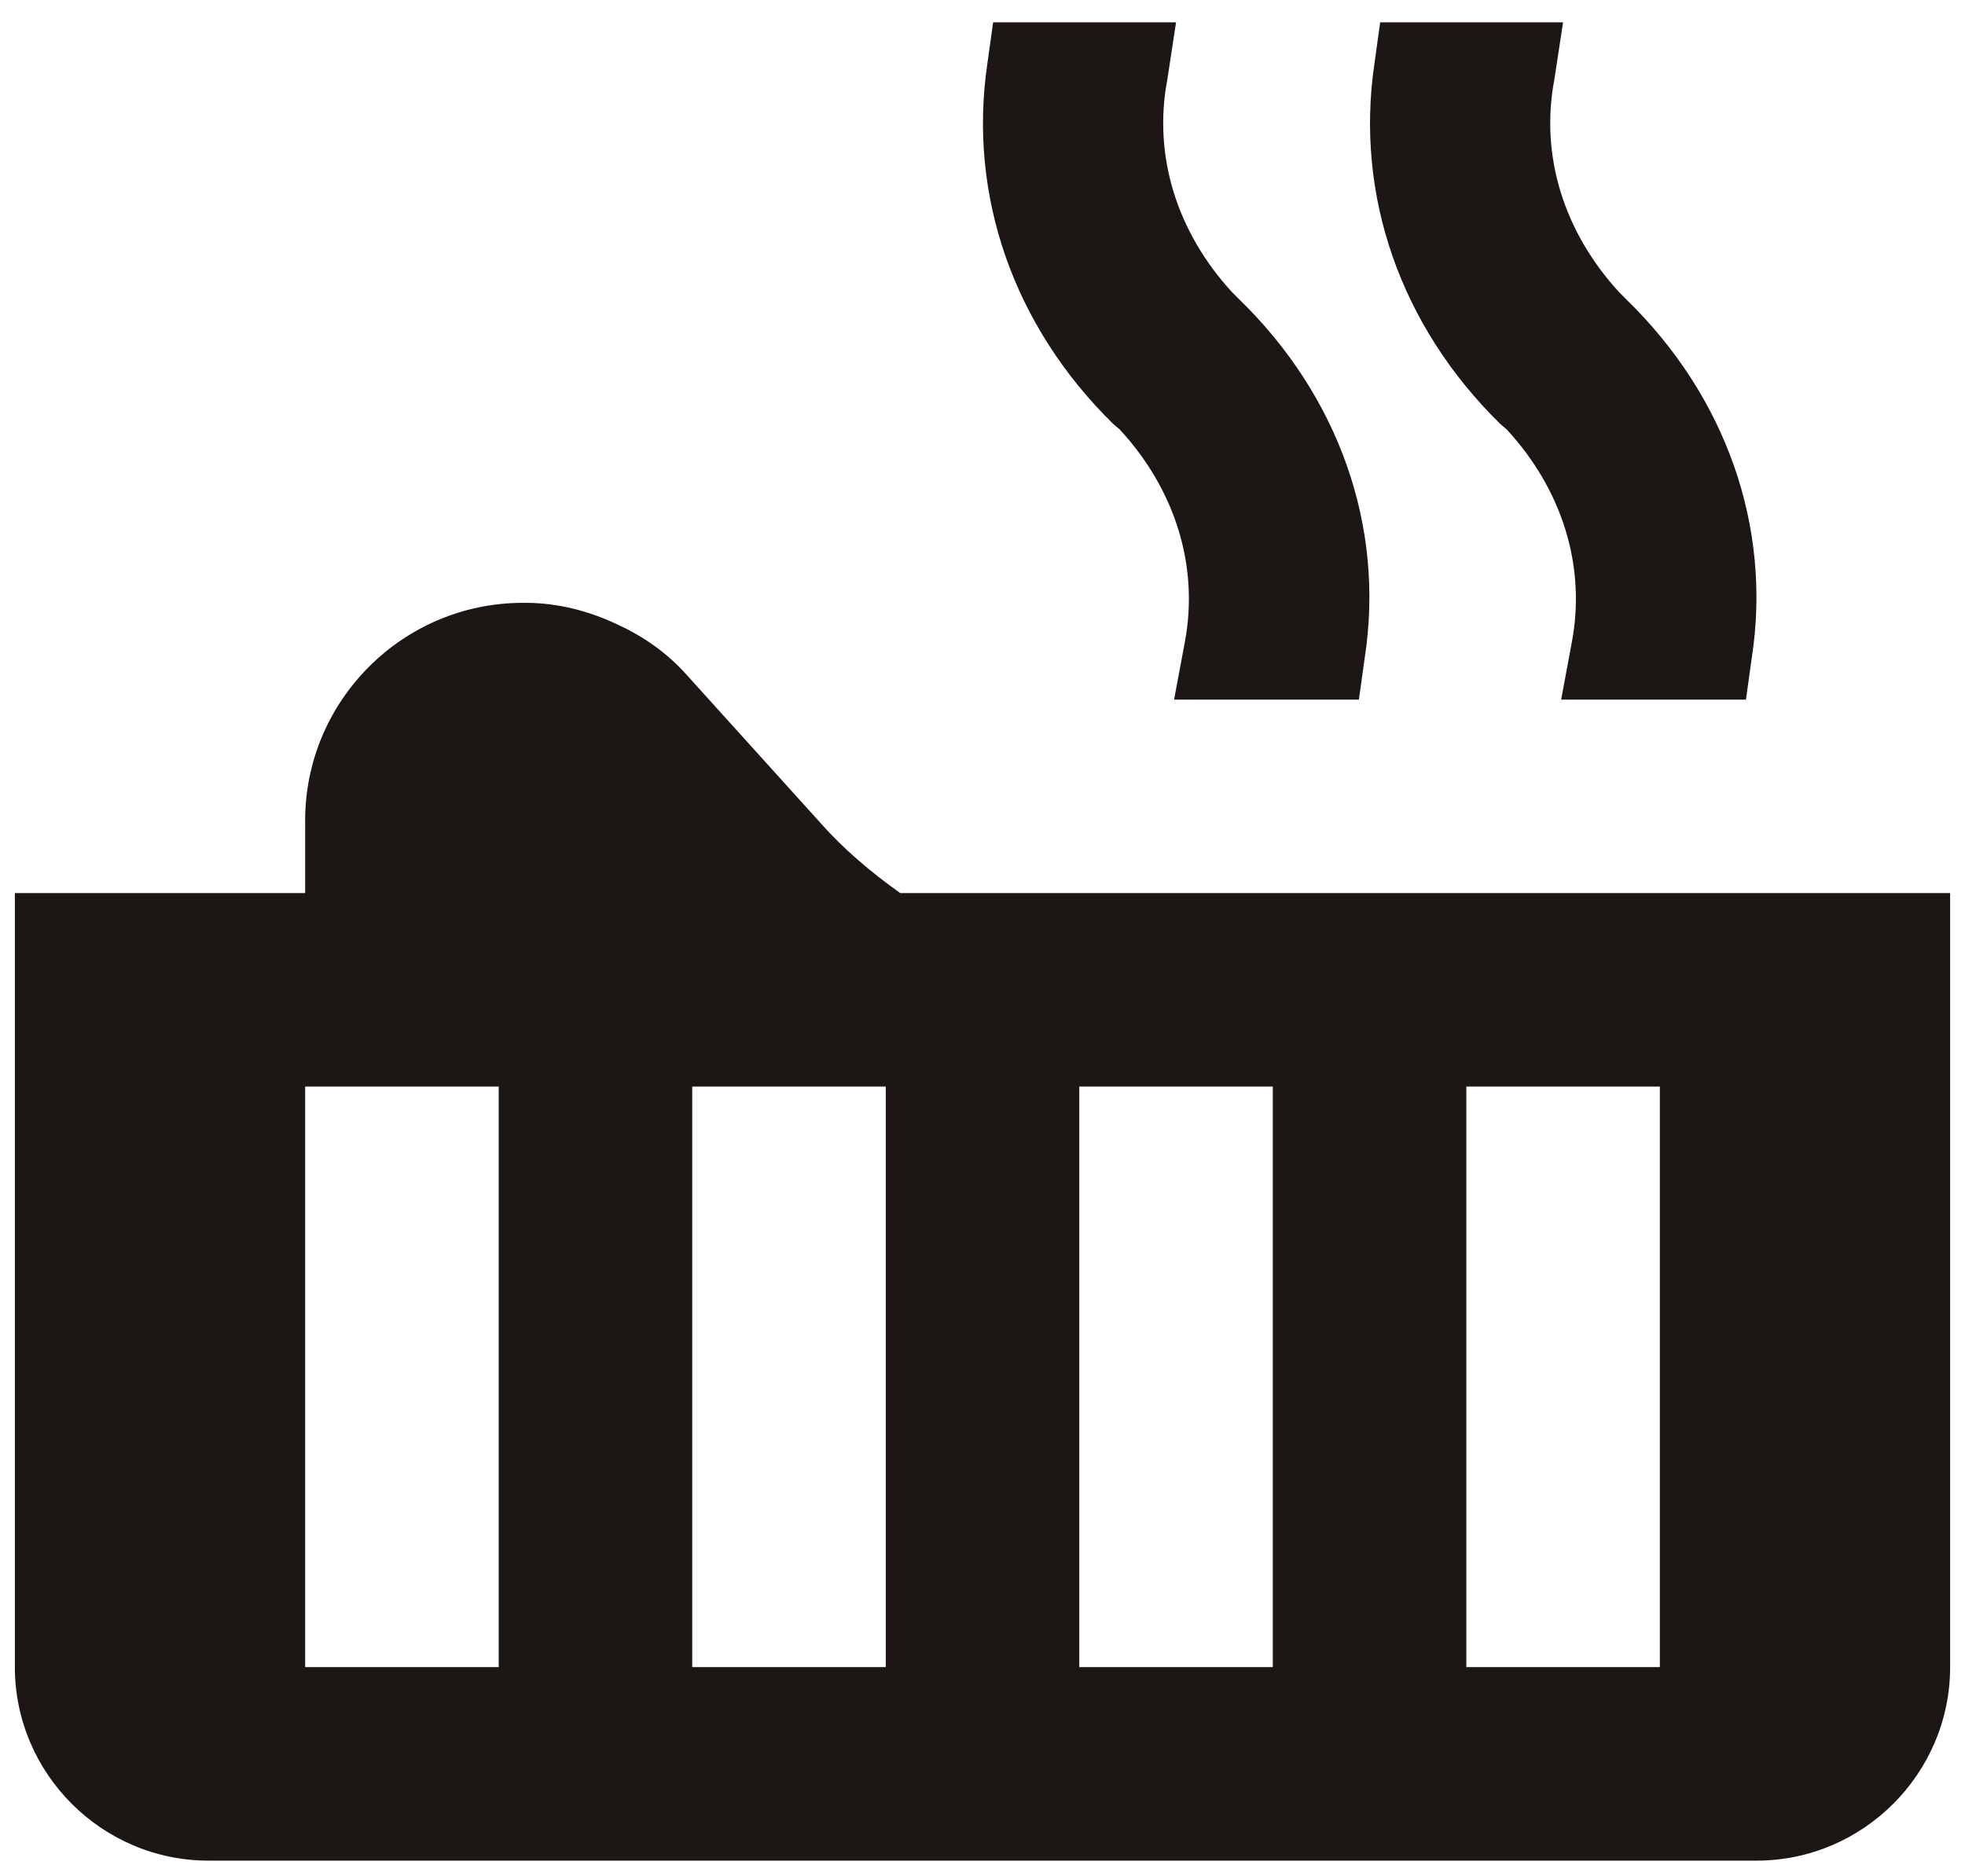
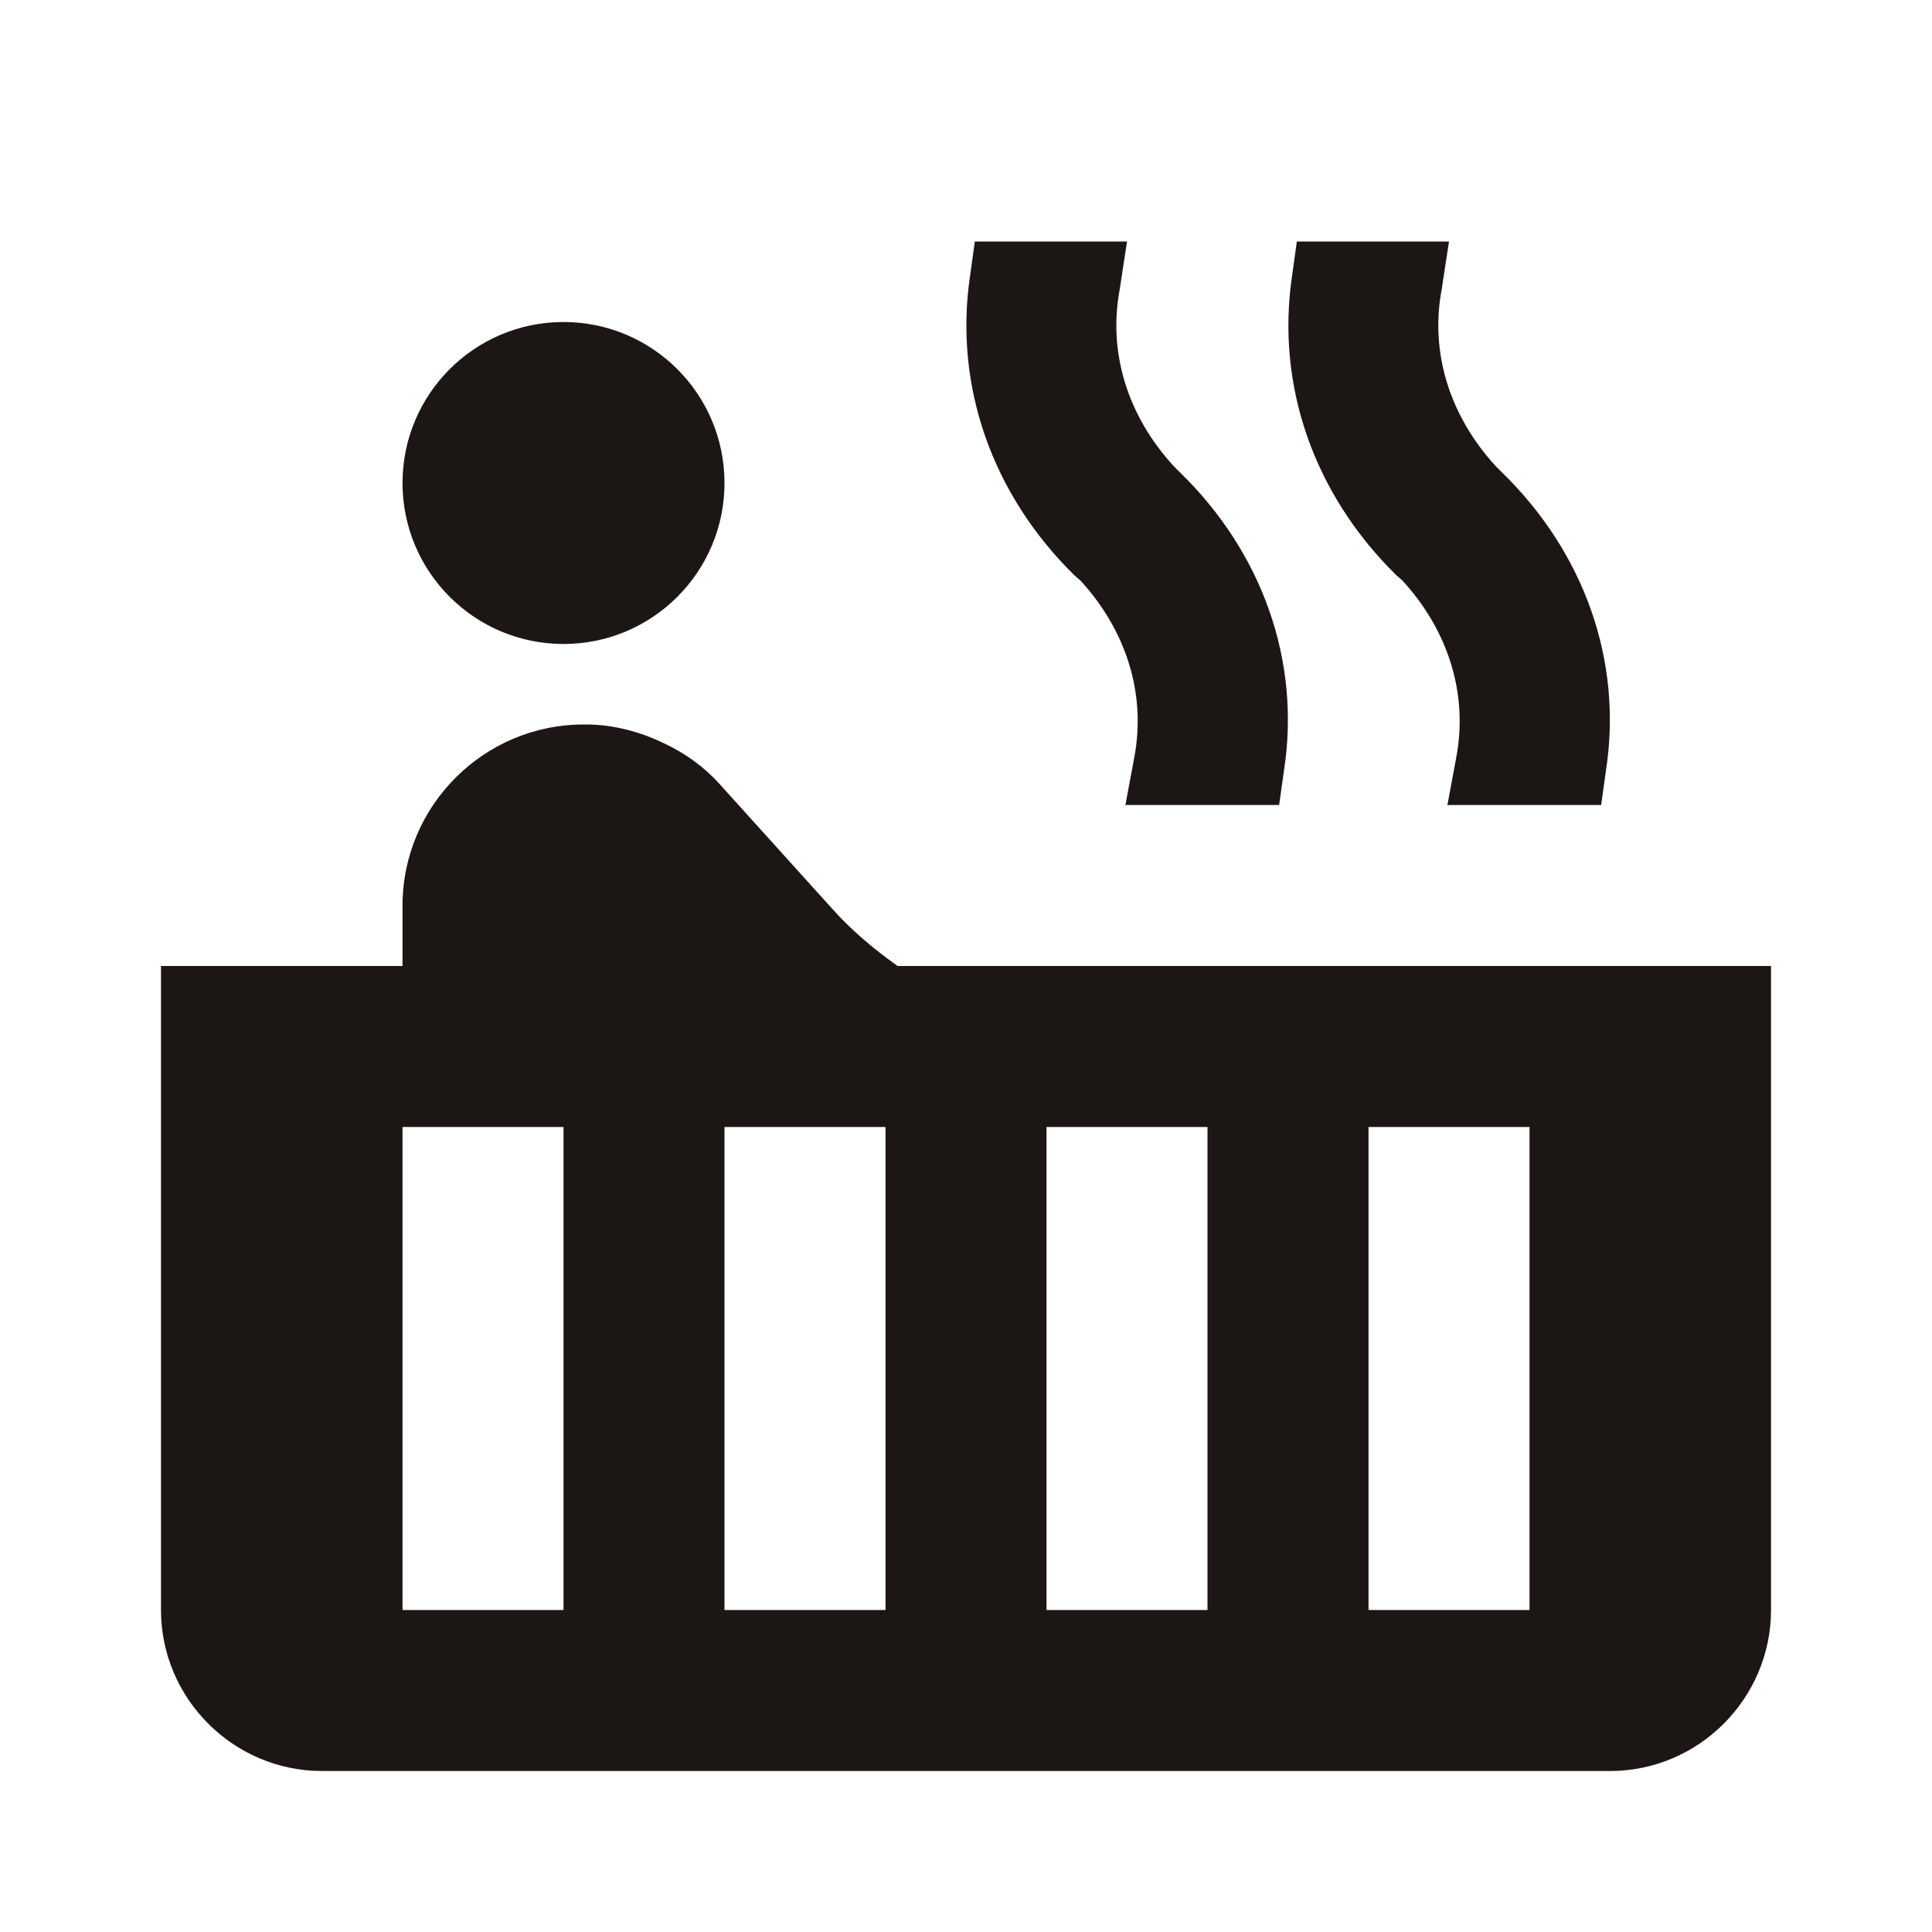
- <svg xmlns="http://www.w3.org/2000/svg" width="44" height="42" viewBox="0 0 44 42" fill="none">
-   <path d="M20.159 20C19.487 19.523 18.88 19.003 18.382 18.44L15.348 15.082C14.937 14.627 14.417 14.258 13.854 13.998C13.225 13.695 12.51 13.5 11.774 13.5H11.709C9.022 13.5 6.833 15.688 6.833 18.375V20H0.333V37.333C0.333 39.717 2.284 41.667 4.667 41.667H39.334C41.717 41.667 43.667 39.717 43.667 37.333V20H20.159ZM11.167 37.333H6.833V24.333H11.167V37.333ZM19.834 37.333H15.5V24.333H19.834V37.333ZM28.5 37.333H24.167V24.333H28.5V37.333ZM37.167 37.333H32.834V24.333H37.167V37.333ZM36.408 6.697L36.257 6.545C35.022 5.202 34.48 3.49 34.805 1.778L35 0.5H30.905L30.775 1.432C30.342 4.378 31.36 7.303 33.592 9.492L33.743 9.622C34.978 10.965 35.52 12.677 35.195 14.388L34.957 15.667H39.095L39.225 14.735C39.68 11.788 38.64 8.863 36.408 6.697ZM27.742 6.697L27.59 6.545C26.355 5.202 25.814 3.49 26.139 1.778L26.334 0.5H22.238L22.108 1.432C21.675 4.378 22.694 7.303 24.925 9.492L25.077 9.622C26.312 10.965 26.854 12.677 26.529 14.388L26.29 15.667H30.428L30.558 14.735C31.014 11.788 29.974 8.863 27.742 6.697Z" fill="#1C1715" />
+ <svg xmlns="http://www.w3.org/2000/svg" width="52" height="52" viewBox="0 0 52 52" fill="none">
+   <path d="M15.167 17.333C17.56 17.333 19.5 15.393 19.5 13C19.5 10.607 17.56 8.667 15.167 8.667C12.774 8.667 10.834 10.607 10.834 13C10.834 15.393 12.774 17.333 15.167 17.333Z" fill="#1C1715" />
+   <path d="M24.159 26C23.487 25.523 22.88 25.003 22.382 24.44L19.349 21.082C18.937 20.627 18.417 20.258 17.854 19.998C17.225 19.695 16.51 19.5 15.774 19.5H15.709C13.022 19.5 10.834 21.688 10.834 24.375V26H4.333V43.333C4.333 45.717 6.284 47.667 8.667 47.667H43.334C45.717 47.667 47.667 45.717 47.667 43.333V26H24.159ZM15.167 43.333H10.834V30.333H15.167V43.333ZM23.834 43.333H19.5V30.333H23.834V43.333ZM32.5 43.333H28.167V30.333H32.5V43.333ZM41.167 43.333H36.834V30.333H41.167V43.333ZM40.408 12.697L40.257 12.545C39.022 11.202 38.48 9.49 38.805 7.778L39 6.5H34.905L34.775 7.432C34.342 10.378 35.36 13.303 37.592 15.492L37.743 15.622C38.978 16.965 39.52 18.677 39.195 20.388L38.957 21.667H43.095L43.225 20.735C43.68 17.788 42.64 14.863 40.408 12.697ZM31.742 12.697L31.59 12.545C30.355 11.202 29.814 9.49 30.139 7.778L30.334 6.5H26.238L26.108 7.432C25.675 10.378 26.694 13.303 28.925 15.492L29.077 15.622C30.312 16.965 30.854 18.677 30.529 20.388L30.29 21.667H34.428L34.559 20.735C35.014 17.788 33.974 14.863 31.742 12.697Z" fill="#1C1715" />
</svg>
